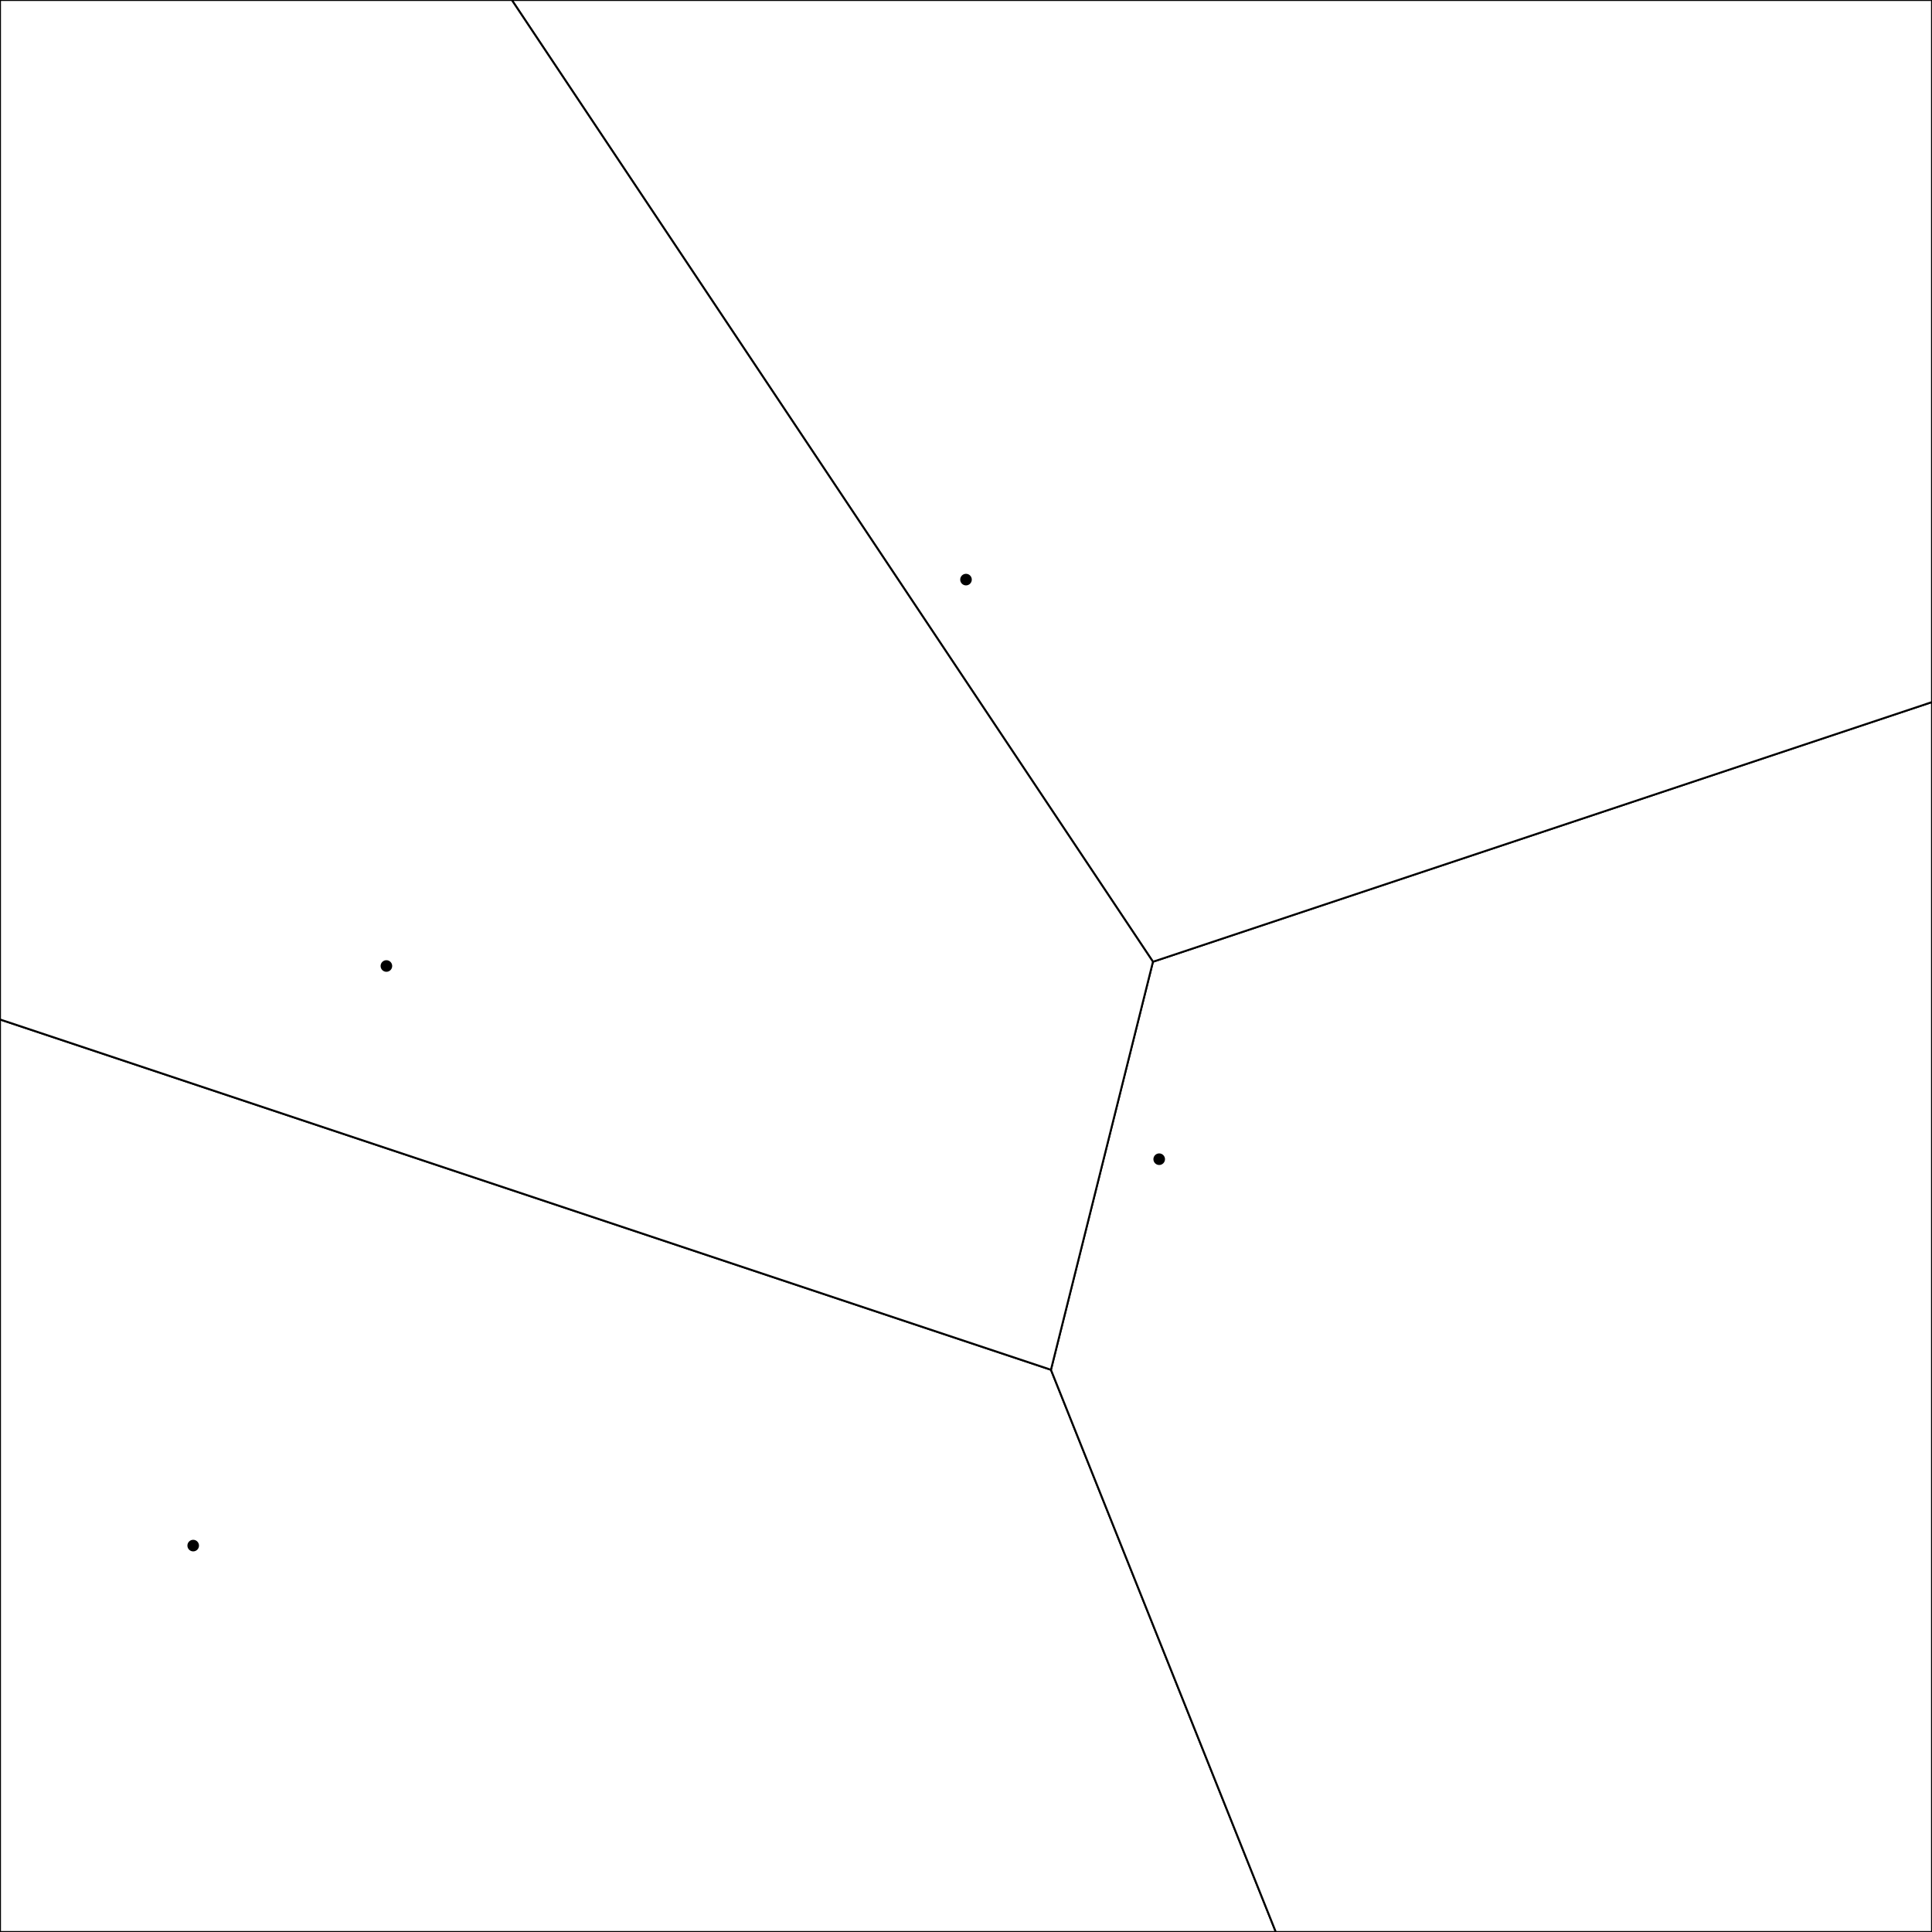
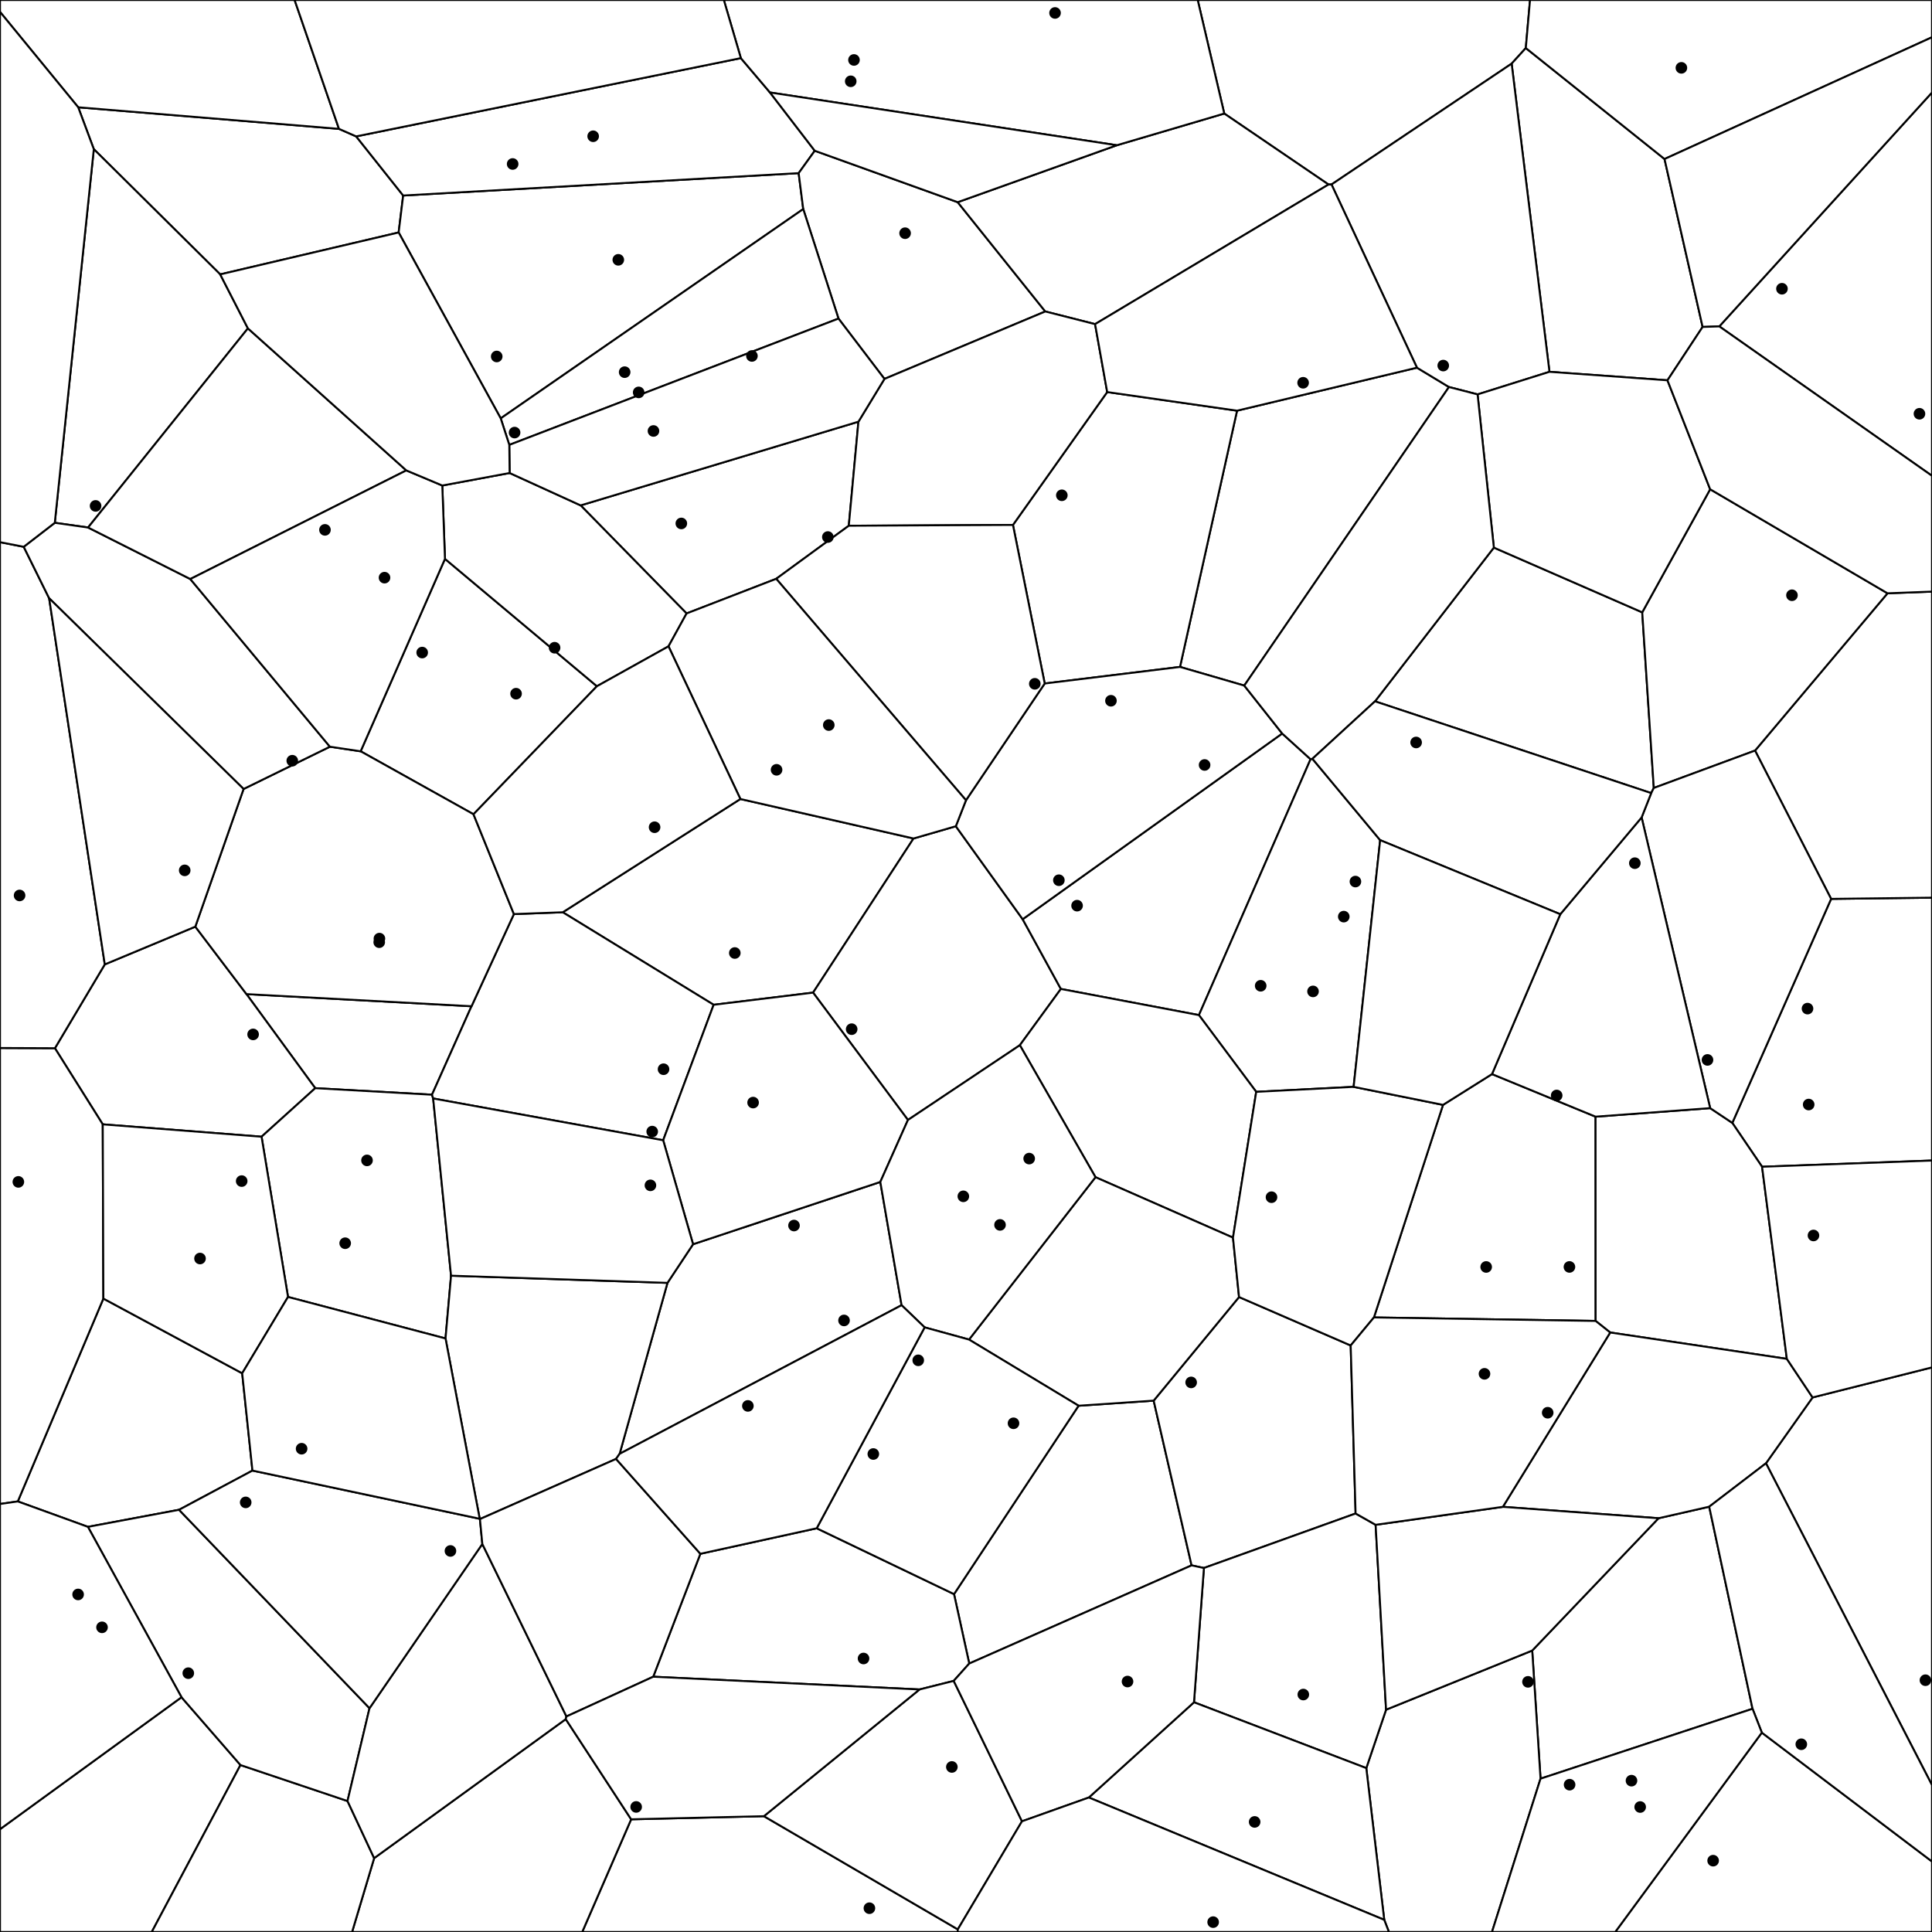
<svg xmlns="http://www.w3.org/2000/svg" width="1000" height="1000">
  <g>
-     <polygon points="0.000, 527.667 0.000, 1000.000 660.371, 1000.000 543.967, 708.989 " fill="white" stroke="black" />
-   </g>
-   <g>
-     <polygon points="596.766, 497.793 543.967, 708.989 660.371, 1000.000 1000.000, 1000.000 1000.000, 363.381 " fill="white" stroke="black" />
-   </g>
-   <g>
-     <polygon points="596.766, 497.793 1000.000, 363.381 1000.000, 0.000 264.904, 0.000 " fill="white" stroke="black" />
-   </g>
-   <g>
-     <polygon points="0.000, 527.667 543.967, 708.989 596.766, 497.793 264.904, 0.000 0.000, 0.000 " fill="white" stroke="black" />
-   </g>
-   <g>
-     <circle cx="100.000" cy="800.000" r="3" />
-     <circle cx="600.000" cy="600.000" r="3" />
-     <circle cx="500.000" cy="300.000" r="3" />
-     <circle cx="200.000" cy="500.000" r="3" />
+     <polygon points="616.757, 810.236 597.136, 724.967 558.273, 727.607 493.806, 825.116 501.677, 861.044 " fill="white" stroke="black" />
+   </g>
+   <g>
+     <polygon points="244.058, 520.831 127.573, 514.547 163.169, 563.237 223.601, 566.621 " fill="white" stroke="black" />
+   </g>
+   <g>
+     <polygon points="184.351, 70.596 175.458, 66.702 40.480, 55.533 48.554, 77.208 113.976, 142.016 206.337, 120.330 208.681, 101.201 " fill="white" stroke="black" />
+   </g>
+   <g>
+     <polygon points="422.718, 791.030 362.508, 804.234 338.103, 867.870 475.949, 874.465 493.638, 870.026 501.677, 861.044 493.806, 825.116 " fill="white" stroke="black" />
+   </g>
+   <g>
+     <polygon points="259.167, 216.552 415.754, 108.208 413.387, 89.615 208.681, 101.201 206.337, 120.330 " fill="white" stroke="black" />
+   </g>
+   <g>
+     <polygon points="907.109, 884.454 884.685, 779.862 858.460, 785.834 793.071, 854.321 797.376, 920.642 " fill="white" stroke="black" />
+   </g>
+   <g>
+     <polygon points="54.239, 499.170 28.426, 542.555 53.182, 581.960 135.380, 588.358 163.169, 563.237 127.573, 514.547 101.096, 479.634 " fill="white" stroke="black" />
+   </g>
+   <g>
+     <polygon points="495.759, 998.638 395.397, 940.056 326.679, 941.672 301.354, 1000.000 495.704, 1000.000 " fill="white" stroke="black" />
+   </g>
+   <g>
+     <polygon points="889.910, 168.941 1000.000, 246.281 1000.000, 47.858 " fill="white" stroke="black" />
+   </g>
+   <g>
+     <polygon points="825.898, 683.714 825.861, 577.986 772.258, 555.946 746.898, 571.882 711.142, 681.907 " fill="white" stroke="black" />
+   </g>
+   <g>
+     <polygon points="308.960, 355.190 230.316, 289.266 186.670, 388.872 245.078, 421.459 " fill="white" stroke="black" />
+   </g>
+   <g>
+     <polygon points="124.468, 913.585 93.947, 878.487 0.000, 946.795 0.000, 1000.000 78.547, 1000.000 " fill="white" stroke="black" />
+   </g>
+   <g>
+     <polygon points="326.679, 941.672 292.828, 889.822 193.654, 961.776 182.238, 1000.000 301.354, 1000.000 " fill="white" stroke="black" />
+   </g>
+   <g>
+     <polygon points="633.673, 58.769 687.635, 95.505 689.188, 95.484 782.427, 32.940 789.756, 24.872 791.936, 0.000 619.930, 0.000 " fill="white" stroke="black" />
+   </g>
+   <g>
+     <polygon points="854.656, 410.506 856.001, 407.851 850.016, 316.948 773.220, 283.433 711.702, 363.005 " fill="white" stroke="black" />
+   </g>
+   <g>
+     <polygon points="149.079, 671.301 230.601, 692.781 233.462, 660.297 224.200, 568.570 223.601, 566.621 163.169, 563.237 135.380, 588.358 " fill="white" stroke="black" />
+   </g>
+   <g>
+     <polygon points="881.270, 169.223 861.555, 82.305 789.756, 24.872 782.427, 32.940 802.001, 192.449 863.077, 196.843 " fill="white" stroke="black" />
+   </g>
+   <g>
+     <polygon points="193.654, 961.776 179.867, 932.204 124.468, 913.585 78.547, 1000.000 182.238, 1000.000 " fill="white" stroke="black" />
+   </g>
+   <g>
+     <polygon points="291.290, 472.188 369.380, 520.074 420.852, 513.778 472.847, 433.993 383.219, 413.560 " fill="white" stroke="black" />
+   </g>
+   <g>
+     <polygon points="125.358, 710.809 53.505, 672.137 9.211, 777.130 45.505, 790.300 92.675, 781.465 130.665, 761.171 " fill="white" stroke="black" />
+   </g>
+   <g>
+     <polygon points="0.000, 6.157 40.480, 55.533 175.458, 66.702 152.491, 0.000 0.000, 0.000 " fill="white" stroke="black" />
+   </g>
+   <g>
+     <polygon points="469.948, 579.698 527.875, 541.000 549.106, 511.879 529.335, 475.794 494.732, 427.656 472.847, 433.993 420.852, 513.778 " fill="white" stroke="black" />
+   </g>
+   <g>
+     <polygon points="184.351, 70.596 208.681, 101.201 413.387, 89.615 421.718, 78.035 398.547, 47.868 383.461, 30.080 " fill="white" stroke="black" />
+   </g>
+   <g>
+     <polygon points="620.567, 525.414 678.347, 392.978 663.655, 379.664 529.335, 475.794 549.106, 511.879 " fill="white" stroke="black" />
+   </g>
+   <g>
+     <polygon points="343.256, 590.197 369.380, 520.074 291.290, 472.188 265.989, 473.124 244.058, 520.831 223.601, 566.621 224.200, 568.570 " fill="white" stroke="black" />
+   </g>
+   <g>
+     <polygon points="650.215, 565.131 700.635, 562.550 714.363, 434.860 679.304, 392.735 678.347, 392.978 620.567, 525.414 " fill="white" stroke="black" />
+   </g>
+   <g>
+     <polygon points="9.211, 777.130 53.505, 672.137 53.182, 581.960 28.426, 542.555 0.000, 542.434 0.000, 778.464 " fill="white" stroke="black" />
+   </g>
+   <g>
+     <polygon points="947.780, 465.261 896.641, 581.213 912.047, 603.910 1000.000, 600.685 1000.000, 464.629 " fill="white" stroke="black" />
+   </g>
+   <g>
+     <polygon points="466.654, 675.567 455.648, 611.770 358.730, 644.013 345.483, 664.008 320.713, 752.498 " fill="white" stroke="black" />
+   </g>
+   <g>
+     <polygon points="976.978, 307.085 908.402, 388.500 947.780, 465.261 1000.000, 464.629 1000.000, 306.219 " fill="white" stroke="black" />
+   </g>
+   <g>
+     <polygon points="567.028, 609.311 638.190, 640.601 650.215, 565.131 620.567, 525.414 549.106, 511.879 527.875, 541.000 " fill="white" stroke="black" />
+   </g>
+   <g>
+     <polygon points="797.376, 920.642 793.071, 854.321 717.424, 884.934 707.190, 915.170 716.476, 993.704 718.903, 1000.000 772.250, 1000.000 " fill="white" stroke="black" />
+   </g>
+   <g>
+     <polygon points="318.870, 755.140 320.713, 752.498 345.483, 664.008 233.462, 660.297 230.601, 692.781 248.297, 786.112 248.417, 786.271 " fill="white" stroke="black" />
+   </g>
+   <g>
+     <polygon points="623.149, 811.596 701.658, 783.386 699.111, 696.415 641.327, 671.346 597.136, 724.967 616.757, 810.236 " fill="white" stroke="black" />
+   </g>
+   <g>
+     <polygon points="265.989, 473.124 245.078, 421.459 186.670, 388.872 170.750, 386.492 126.074, 408.377 101.096, 479.634 127.573, 514.547 244.058, 520.831 " fill="white" stroke="black" />
+   </g>
+   <g>
+     <polygon points="179.867, 932.204 191.259, 884.170 92.675, 781.465 45.505, 790.300 93.947, 878.487 124.468, 913.585 " fill="white" stroke="black" />
+   </g>
+   <g>
+     <polygon points="28.359, 270.601 45.588, 273.041 128.315, 169.968 113.976, 142.016 48.554, 77.208 " fill="white" stroke="black" />
+   </g>
+   <g>
+     <polygon points="641.327, 671.346 638.190, 640.601 567.028, 609.311 501.565, 693.360 558.273, 727.607 597.136, 724.967 " fill="white" stroke="black" />
+   </g>
+   <g>
+     <polygon points="358.730, 644.013 455.648, 611.770 469.948, 579.698 420.852, 513.778 369.380, 520.074 343.256, 590.197 " fill="white" stroke="black" />
+   </g>
+   <g>
+     <polygon points="300.528, 261.587 355.378, 317.522 401.769, 299.588 439.332, 272.118 444.325, 218.260 " fill="white" stroke="black" />
+   </g>
+   <g>
+     <polygon points="25.437, 309.654 12.276, 283.017 0.000, 280.622 0.000, 542.434 28.426, 542.555 54.239, 499.170 " fill="white" stroke="black" />
+   </g>
+   <g>
+     <polygon points="789.756, 24.872 861.555, 82.305 1000.000, 19.278 1000.000, 0.000 791.936, 0.000 " fill="white" stroke="black" />
+   </g>
+   <g>
+     <polygon points="293.189, 888.435 249.653, 799.159 191.259, 884.170 179.867, 932.204 193.654, 961.776 292.828, 889.822 " fill="white" stroke="black" />
+   </g>
+   <g>
+     <polygon points="833.438, 689.705 924.867, 703.341 912.047, 603.910 896.641, 581.213 885.181, 573.571 825.861, 577.986 825.898, 683.714 " fill="white" stroke="black" />
+   </g>
+   <g>
+     <polygon points="618.010, 881.094 707.190, 915.170 717.424, 884.934 712.014, 789.236 701.658, 783.386 623.149, 811.596 " fill="white" stroke="black" />
+   </g>
+   <g>
+     <polygon points="938.188, 723.314 914.060, 757.390 1000.000, 923.984 1000.000, 707.752 " fill="white" stroke="black" />
+   </g>
+   <g>
+     <polygon points="93.947, 878.487 45.505, 790.300 9.211, 777.130 0.000, 778.464 0.000, 946.795 " fill="white" stroke="black" />
+   </g>
+   <g>
+     <polygon points="130.665, 761.171 92.675, 781.465 191.259, 884.170 249.653, 799.159 248.417, 786.271 248.297, 786.112 " fill="white" stroke="black" />
+   </g>
+   <g>
+     <polygon points="345.483, 664.008 358.730, 644.013 343.256, 590.197 224.200, 568.570 233.462, 660.297 " fill="white" stroke="black" />
+   </g>
+   <g>
+     <polygon points="749.982, 200.323 733.409, 190.308 640.293, 212.566 610.770, 345.201 644.031, 354.853 " fill="white" stroke="black" />
+   </g>
+   <g>
+     <polygon points="528.975, 942.703 493.638, 870.026 475.949, 874.465 395.397, 940.056 495.759, 998.638 " fill="white" stroke="black" />
+   </g>
+   <g>
+     <polygon points="12.276, 283.017 25.437, 309.654 126.074, 408.377 170.750, 386.492 98.503, 299.707 45.588, 273.041 28.359, 270.601 " fill="white" stroke="black" />
+   </g>
+   <g>
+     <polygon points="457.791, 196.120 541.035, 161.215 495.701, 104.649 421.718, 78.035 413.387, 89.615 415.754, 108.208 434.000, 164.896 " fill="white" stroke="black" />
+   </g>
+   <g>
+     <polygon points="716.476, 993.704 707.190, 915.170 618.010, 881.094 563.581, 930.386 " fill="white" stroke="black" />
+   </g>
+   <g>
+     <polygon points="764.789, 204.140 802.001, 192.449 782.427, 32.940 689.188, 95.484 733.409, 190.308 749.982, 200.323 " fill="white" stroke="black" />
+   </g>
+   <g>
+     <polygon points="0.000, 6.157 0.000, 280.622 12.276, 283.017 28.359, 270.601 48.554, 77.208 40.480, 55.533 " fill="white" stroke="black" />
+   </g>
+   <g>
+     <polygon points="540.742, 353.781 610.770, 345.201 640.293, 212.566 573.081, 202.928 524.306, 271.699 " fill="white" stroke="black" />
+   </g>
+   <g>
+     <polygon points="478.591, 687.042 501.565, 693.360 567.028, 609.311 527.875, 541.000 469.948, 579.698 455.648, 611.770 466.654, 675.567 " fill="white" stroke="black" />
+   </g>
+   <g>
+     <polygon points="908.402, 388.500 976.978, 307.085 885.170, 253.244 850.016, 316.948 856.001, 407.851 " fill="white" stroke="black" />
+   </g>
+   <g>
+     <polygon points="863.077, 196.843 802.001, 192.449 764.789, 204.140 773.220, 283.433 850.016, 316.948 885.170, 253.244 " fill="white" stroke="black" />
+   </g>
+   <g>
+     <polygon points="578.064, 75.176 495.701, 104.649 541.035, 161.215 566.809, 167.767 687.635, 95.505 633.673, 58.769 " fill="white" stroke="black" />
+   </g>
+   <g>
+     <polygon points="908.402, 388.500 856.001, 407.851 854.656, 410.506 849.696, 423.096 885.181, 573.571 896.641, 581.213 947.780, 465.261 " fill="white" stroke="black" />
+   </g>
+   <g>
+     <polygon points="911.922, 896.807 836.035, 1000.000 1000.000, 1000.000 1000.000, 963.511 " fill="white" stroke="black" />
+   </g>
+   <g>
+     <polygon points="663.655, 379.664 644.031, 354.853 610.770, 345.201 540.742, 353.781 499.991, 414.210 494.732, 427.656 529.335, 475.794 " fill="white" stroke="black" />
+   </g>
+   <g>
+     <polygon points="563.581, 930.386 618.010, 881.094 623.149, 811.596 616.757, 810.236 501.677, 861.044 493.638, 870.026 528.975, 942.703 " fill="white" stroke="black" />
+   </g>
+   <g>
+     <polygon points="885.181, 573.571 849.696, 423.096 807.603, 473.202 772.258, 555.946 825.861, 577.986 " fill="white" stroke="black" />
+   </g>
+   <g>
+     <polygon points="383.461, 30.080 398.547, 47.868 578.064, 75.176 633.673, 58.769 619.930, 0.000 374.661, 0.000 " fill="white" stroke="black" />
+   </g>
+   <g>
+     <polygon points="263.611, 230.274 434.000, 164.896 415.754, 108.208 259.167, 216.552 " fill="white" stroke="black" />
+   </g>
+   <g>
+     <polygon points="175.458, 66.702 184.351, 70.596 383.461, 30.080 374.661, 0.000 152.491, 0.000 " fill="white" stroke="black" />
+   </g>
+   <g>
+     <polygon points="861.555, 82.305 881.270, 169.223 889.910, 168.941 1000.000, 47.858 1000.000, 19.278 " fill="white" stroke="black" />
+   </g>
+   <g>
+     <polygon points="501.565, 693.360 478.591, 687.042 422.718, 791.030 493.806, 825.116 558.273, 727.607 " fill="white" stroke="black" />
+   </g>
+   <g>
+     <polygon points="566.809, 167.767 541.035, 161.215 457.791, 196.120 444.325, 218.260 439.332, 272.118 524.306, 271.699 573.081, 202.928 " fill="white" stroke="black" />
+   </g>
+   <g>
+     <polygon points="499.991, 414.210 540.742, 353.781 524.306, 271.699 439.332, 272.118 401.769, 299.588 " fill="white" stroke="black" />
+   </g>
+   <g>
+     <polygon points="914.060, 757.390 938.188, 723.314 924.867, 703.341 833.438, 689.705 777.886, 779.934 858.460, 785.834 884.685, 779.862 " fill="white" stroke="black" />
+   </g>
+   <g>
+     <polygon points="641.327, 671.346 699.111, 696.415 711.142, 681.907 746.898, 571.882 700.635, 562.550 650.215, 565.131 638.190, 640.601 " fill="white" stroke="black" />
+   </g>
+   <g>
+     <polygon points="764.789, 204.140 749.982, 200.323 644.031, 354.853 663.655, 379.664 678.347, 392.978 679.304, 392.735 711.702, 363.005 773.220, 283.433 " fill="white" stroke="black" />
+   </g>
+   <g>
+     <polygon points="53.505, 672.137 125.358, 710.809 149.079, 671.301 135.380, 588.358 53.182, 581.960 " fill="white" stroke="black" />
+   </g>
+   <g>
+     <polygon points="914.060, 757.390 884.685, 779.862 907.109, 884.454 911.922, 896.807 1000.000, 963.511 1000.000, 923.984 " fill="white" stroke="black" />
+   </g>
+   <g>
+     <polygon points="807.603, 473.202 849.696, 423.096 854.656, 410.506 711.702, 363.005 679.304, 392.735 714.363, 434.860 " fill="white" stroke="black" />
+   </g>
+   <g>
+     <polygon points="777.886, 779.934 712.014, 789.236 717.424, 884.934 793.071, 854.321 858.460, 785.834 " fill="white" stroke="black" />
+   </g>
+   <g>
+     <polygon points="318.870, 755.140 248.417, 786.271 249.653, 799.159 293.189, 888.435 338.103, 867.870 362.508, 804.234 " fill="white" stroke="black" />
+   </g>
+   <g>
+     <polygon points="98.503, 299.707 210.306, 243.479 128.315, 169.968 45.588, 273.041 " fill="white" stroke="black" />
+   </g>
+   <g>
+     <polygon points="126.074, 408.377 25.437, 309.654 54.239, 499.170 101.096, 479.634 " fill="white" stroke="black" />
+   </g>
+   <g>
+     <polygon points="777.886, 779.934 833.438, 689.705 825.898, 683.714 711.142, 681.907 699.111, 696.415 701.658, 783.386 712.014, 789.236 " fill="white" stroke="black" />
+   </g>
+   <g>
+     <polygon points="346.016, 334.547 355.378, 317.522 300.528, 261.587 263.780, 244.823 228.931, 251.302 230.316, 289.266 308.960, 355.190 " fill="white" stroke="black" />
+   </g>
+   <g>
+     <polygon points="383.219, 413.560 472.847, 433.993 494.732, 427.656 499.991, 414.210 401.769, 299.588 355.378, 317.522 346.016, 334.547 " fill="white" stroke="black" />
+   </g>
+   <g>
+     <polygon points="807.603, 473.202 714.363, 434.860 700.635, 562.550 746.898, 571.882 772.258, 555.946 " fill="white" stroke="black" />
+   </g>
+   <g>
+     <polygon points="263.780, 244.823 300.528, 261.587 444.325, 218.260 457.791, 196.120 434.000, 164.896 263.611, 230.274 " fill="white" stroke="black" />
+   </g>
+   <g>
+     <polygon points="478.591, 687.042 466.654, 675.567 320.713, 752.498 318.870, 755.140 362.508, 804.234 422.718, 791.030 " fill="white" stroke="black" />
+   </g>
+   <g>
+     <polygon points="398.547, 47.868 421.718, 78.035 495.701, 104.649 578.064, 75.176 " fill="white" stroke="black" />
+   </g>
+   <g>
+     <polygon points="716.476, 993.704 563.581, 930.386 528.975, 942.703 495.759, 998.638 495.704, 1000.000 718.903, 1000.000 " fill="white" stroke="black" />
+   </g>
+   <g>
+     <polygon points="573.081, 202.928 640.293, 212.566 733.409, 190.308 689.188, 95.484 687.635, 95.505 566.809, 167.767 " fill="white" stroke="black" />
+   </g>
+   <g>
+     <polygon points="293.189, 888.435 292.828, 889.822 326.679, 941.672 395.397, 940.056 475.949, 874.465 338.103, 867.870 " fill="white" stroke="black" />
+   </g>
+   <g>
+     <polygon points="889.910, 168.941 881.270, 169.223 863.077, 196.843 885.170, 253.244 976.978, 307.085 1000.000, 306.219 1000.000, 246.281 " fill="white" stroke="black" />
+   </g>
+   <g>
+     <polygon points="265.989, 473.124 291.290, 472.188 383.219, 413.560 346.016, 334.547 308.960, 355.190 245.078, 421.459 " fill="white" stroke="black" />
+   </g>
+   <g>
+     <polygon points="228.931, 251.302 210.306, 243.479 98.503, 299.707 170.750, 386.492 186.670, 388.872 230.316, 289.266 " fill="white" stroke="black" />
+   </g>
+   <g>
+     <polygon points="125.358, 710.809 130.665, 761.171 248.297, 786.112 230.601, 692.781 149.079, 671.301 " fill="white" stroke="black" />
+   </g>
+   <g>
+     <polygon points="912.047, 603.910 924.867, 703.341 938.188, 723.314 1000.000, 707.752 1000.000, 600.685 " fill="white" stroke="black" />
+   </g>
+   <g>
+     <polygon points="128.315, 169.968 210.306, 243.479 228.931, 251.302 263.780, 244.823 263.611, 230.274 259.167, 216.552 206.337, 120.330 113.976, 142.016 " fill="white" stroke="black" />
+   </g>
+   <g>
+     <polygon points="911.922, 896.807 907.109, 884.454 797.376, 920.642 772.250, 1000.000 836.035, 1000.000 " fill="white" stroke="black" />
+   </g>
+   <g>
+     <circle cx="524.587" cy="736.694" r="3" />
+     <circle cx="196.286" cy="487.682" r="3" />
+     <circle cx="257.102" cy="184.512" r="3" />
+     <circle cx="452.029" cy="752.592" r="3" />
+     <circle cx="323.324" cy="192.626" r="3" />
+     <circle cx="844.454" cy="921.667" r="3" />
+     <circle cx="131.009" cy="535.404" r="3" />
+     <circle cx="450.005" cy="987.682" r="3" />
+     <circle cx="993.510" cy="214.163" r="3" />
+     <circle cx="769.240" cy="655.776" r="3" />
+     <circle cx="267.112" cy="359.055" r="3" />
+     <circle cx="52.807" cy="842.301" r="3" />
+     <circle cx="329.279" cy="935.266" r="3" />
+     <circle cx="546.087" cy="6.698" r="3" />
+     <circle cx="701.564" cy="456.298" r="3" />
+     <circle cx="189.962" cy="600.616" r="3" />
+     <circle cx="747.021" cy="189.218" r="3" />
+     <circle cx="97.461" cy="866.030" r="3" />
+     <circle cx="380.333" cy="493.275" r="3" />
+     <circle cx="103.527" cy="651.409" r="3" />
+     <circle cx="265.346" cy="84.877" r="3" />
+     <circle cx="440.824" cy="532.696" r="3" />
+     <circle cx="320.033" cy="134.483" r="3" />
+     <circle cx="557.495" cy="468.774" r="3" />
+     <circle cx="343.447" cy="553.426" r="3" />
+     <circle cx="652.529" cy="510.236" r="3" />
+     <circle cx="9.502" cy="611.742" r="3" />
+     <circle cx="936.165" cy="571.709" r="3" />
+     <circle cx="410.974" cy="634.336" r="3" />
+     <circle cx="935.564" cy="522.055" r="3" />
+     <circle cx="532.702" cy="599.683" r="3" />
+     <circle cx="812.423" cy="923.746" r="3" />
+     <circle cx="336.661" cy="613.535" r="3" />
+     <circle cx="616.541" cy="715.536" r="3" />
+     <circle cx="196.386" cy="485.822" r="3" />
+     <circle cx="127.171" cy="777.634" r="3" />
+     <circle cx="168.201" cy="274.255" r="3" />
+     <circle cx="517.611" cy="634.004" r="3" />
+     <circle cx="389.802" cy="570.695" r="3" />
+     <circle cx="352.657" cy="270.934" r="3" />
+     <circle cx="10.136" cy="463.486" r="3" />
+     <circle cx="870.287" cy="35.117" r="3" />
+     <circle cx="233.147" cy="802.768" r="3" />
+     <circle cx="812.339" cy="655.761" r="3" />
+     <circle cx="674.593" cy="877.094" r="3" />
+     <circle cx="996.607" cy="869.675" r="3" />
+     <circle cx="40.432" cy="825.281" r="3" />
+     <circle cx="156.113" cy="749.853" r="3" />
+     <circle cx="337.582" cy="585.711" r="3" />
+     <circle cx="575.025" cy="362.710" r="3" />
+     <circle cx="492.679" cy="914.574" r="3" />
+     <circle cx="151.281" cy="393.744" r="3" />
+     <circle cx="389.196" cy="184.240" r="3" />
+     <circle cx="649.403" cy="943.022" r="3" />
+     <circle cx="674.490" cy="198.119" r="3" />
+     <circle cx="49.471" cy="261.857" r="3" />
+     <circle cx="535.613" cy="353.937" r="3" />
+     <circle cx="498.624" cy="619.215" r="3" />
+     <circle cx="846.190" cy="446.775" r="3" />
+     <circle cx="732.984" cy="384.303" r="3" />
+     <circle cx="468.474" cy="120.703" r="3" />
+     <circle cx="883.796" cy="548.612" r="3" />
+     <circle cx="886.715" cy="963.082" r="3" />
+     <circle cx="548.070" cy="455.604" r="3" />
+     <circle cx="583.603" cy="870.365" r="3" />
+     <circle cx="805.734" cy="567.020" r="3" />
+     <circle cx="442.017" cy="31.034" r="3" />
+     <circle cx="330.576" cy="203.107" r="3" />
+     <circle cx="307.019" cy="70.528" r="3" />
+     <circle cx="922.339" cy="149.453" r="3" />
+     <circle cx="475.282" cy="704.096" r="3" />
+     <circle cx="428.496" cy="277.965" r="3" />
+     <circle cx="428.975" cy="375.290" r="3" />
+     <circle cx="801.084" cy="731.230" r="3" />
+     <circle cx="658.132" cy="619.668" r="3" />
+     <circle cx="623.497" cy="395.944" r="3" />
+     <circle cx="125.099" cy="611.329" r="3" />
+     <circle cx="932.351" cy="902.822" r="3" />
+     <circle cx="695.534" cy="474.445" r="3" />
+     <circle cx="790.884" cy="870.521" r="3" />
+     <circle cx="387.103" cy="727.692" r="3" />
+     <circle cx="199.027" cy="298.997" r="3" />
+     <circle cx="95.607" cy="450.496" r="3" />
+     <circle cx="768.370" cy="711.089" r="3" />
+     <circle cx="287.055" cy="335.264" r="3" />
+     <circle cx="401.951" cy="398.449" r="3" />
+     <circle cx="679.619" cy="513.149" r="3" />
+     <circle cx="338.235" cy="223.069" r="3" />
+     <circle cx="436.868" cy="683.457" r="3" />
+     <circle cx="440.337" cy="42.076" r="3" />
+     <circle cx="627.924" cy="994.887" r="3" />
+     <circle cx="549.604" cy="256.360" r="3" />
+     <circle cx="446.965" cy="858.433" r="3" />
+     <circle cx="927.515" cy="308.102" r="3" />
+     <circle cx="338.815" cy="428.176" r="3" />
+     <circle cx="218.524" cy="337.765" r="3" />
+     <circle cx="178.665" cy="643.491" r="3" />
+     <circle cx="938.650" cy="639.476" r="3" />
+     <circle cx="266.351" cy="223.906" r="3" />
+     <circle cx="848.954" cy="935.313" r="3" />
  </g>
</svg>
